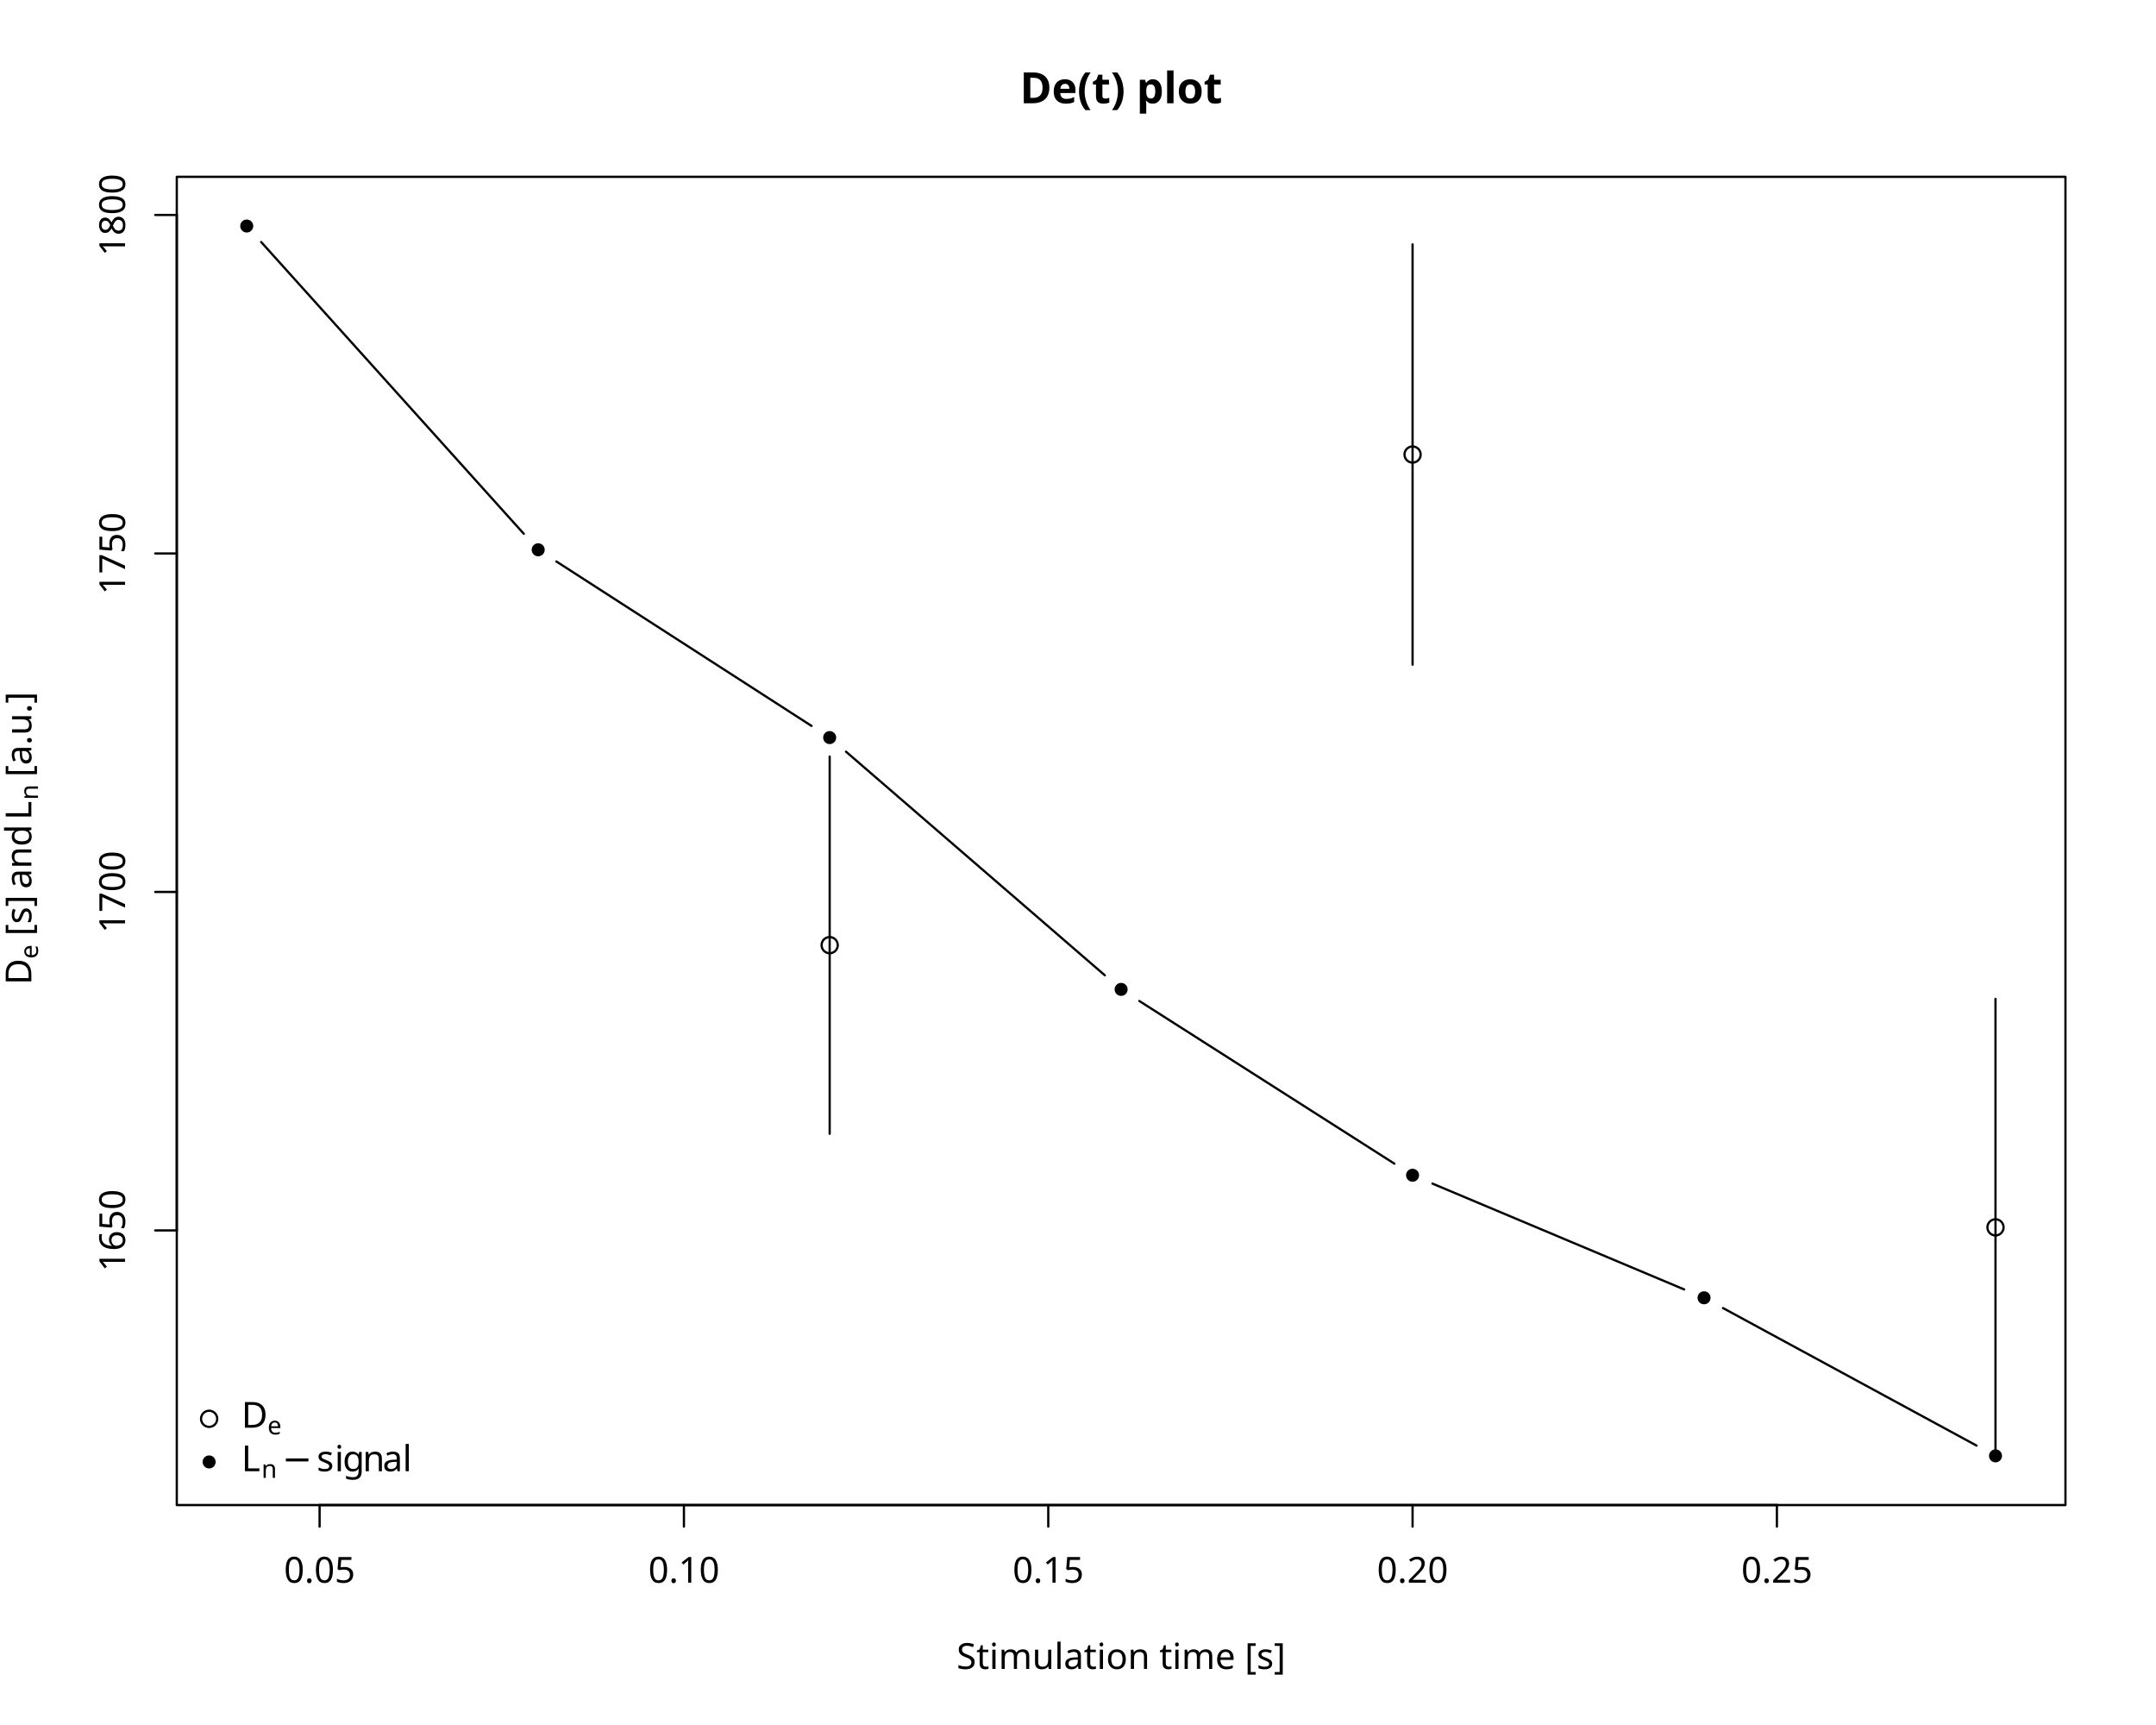
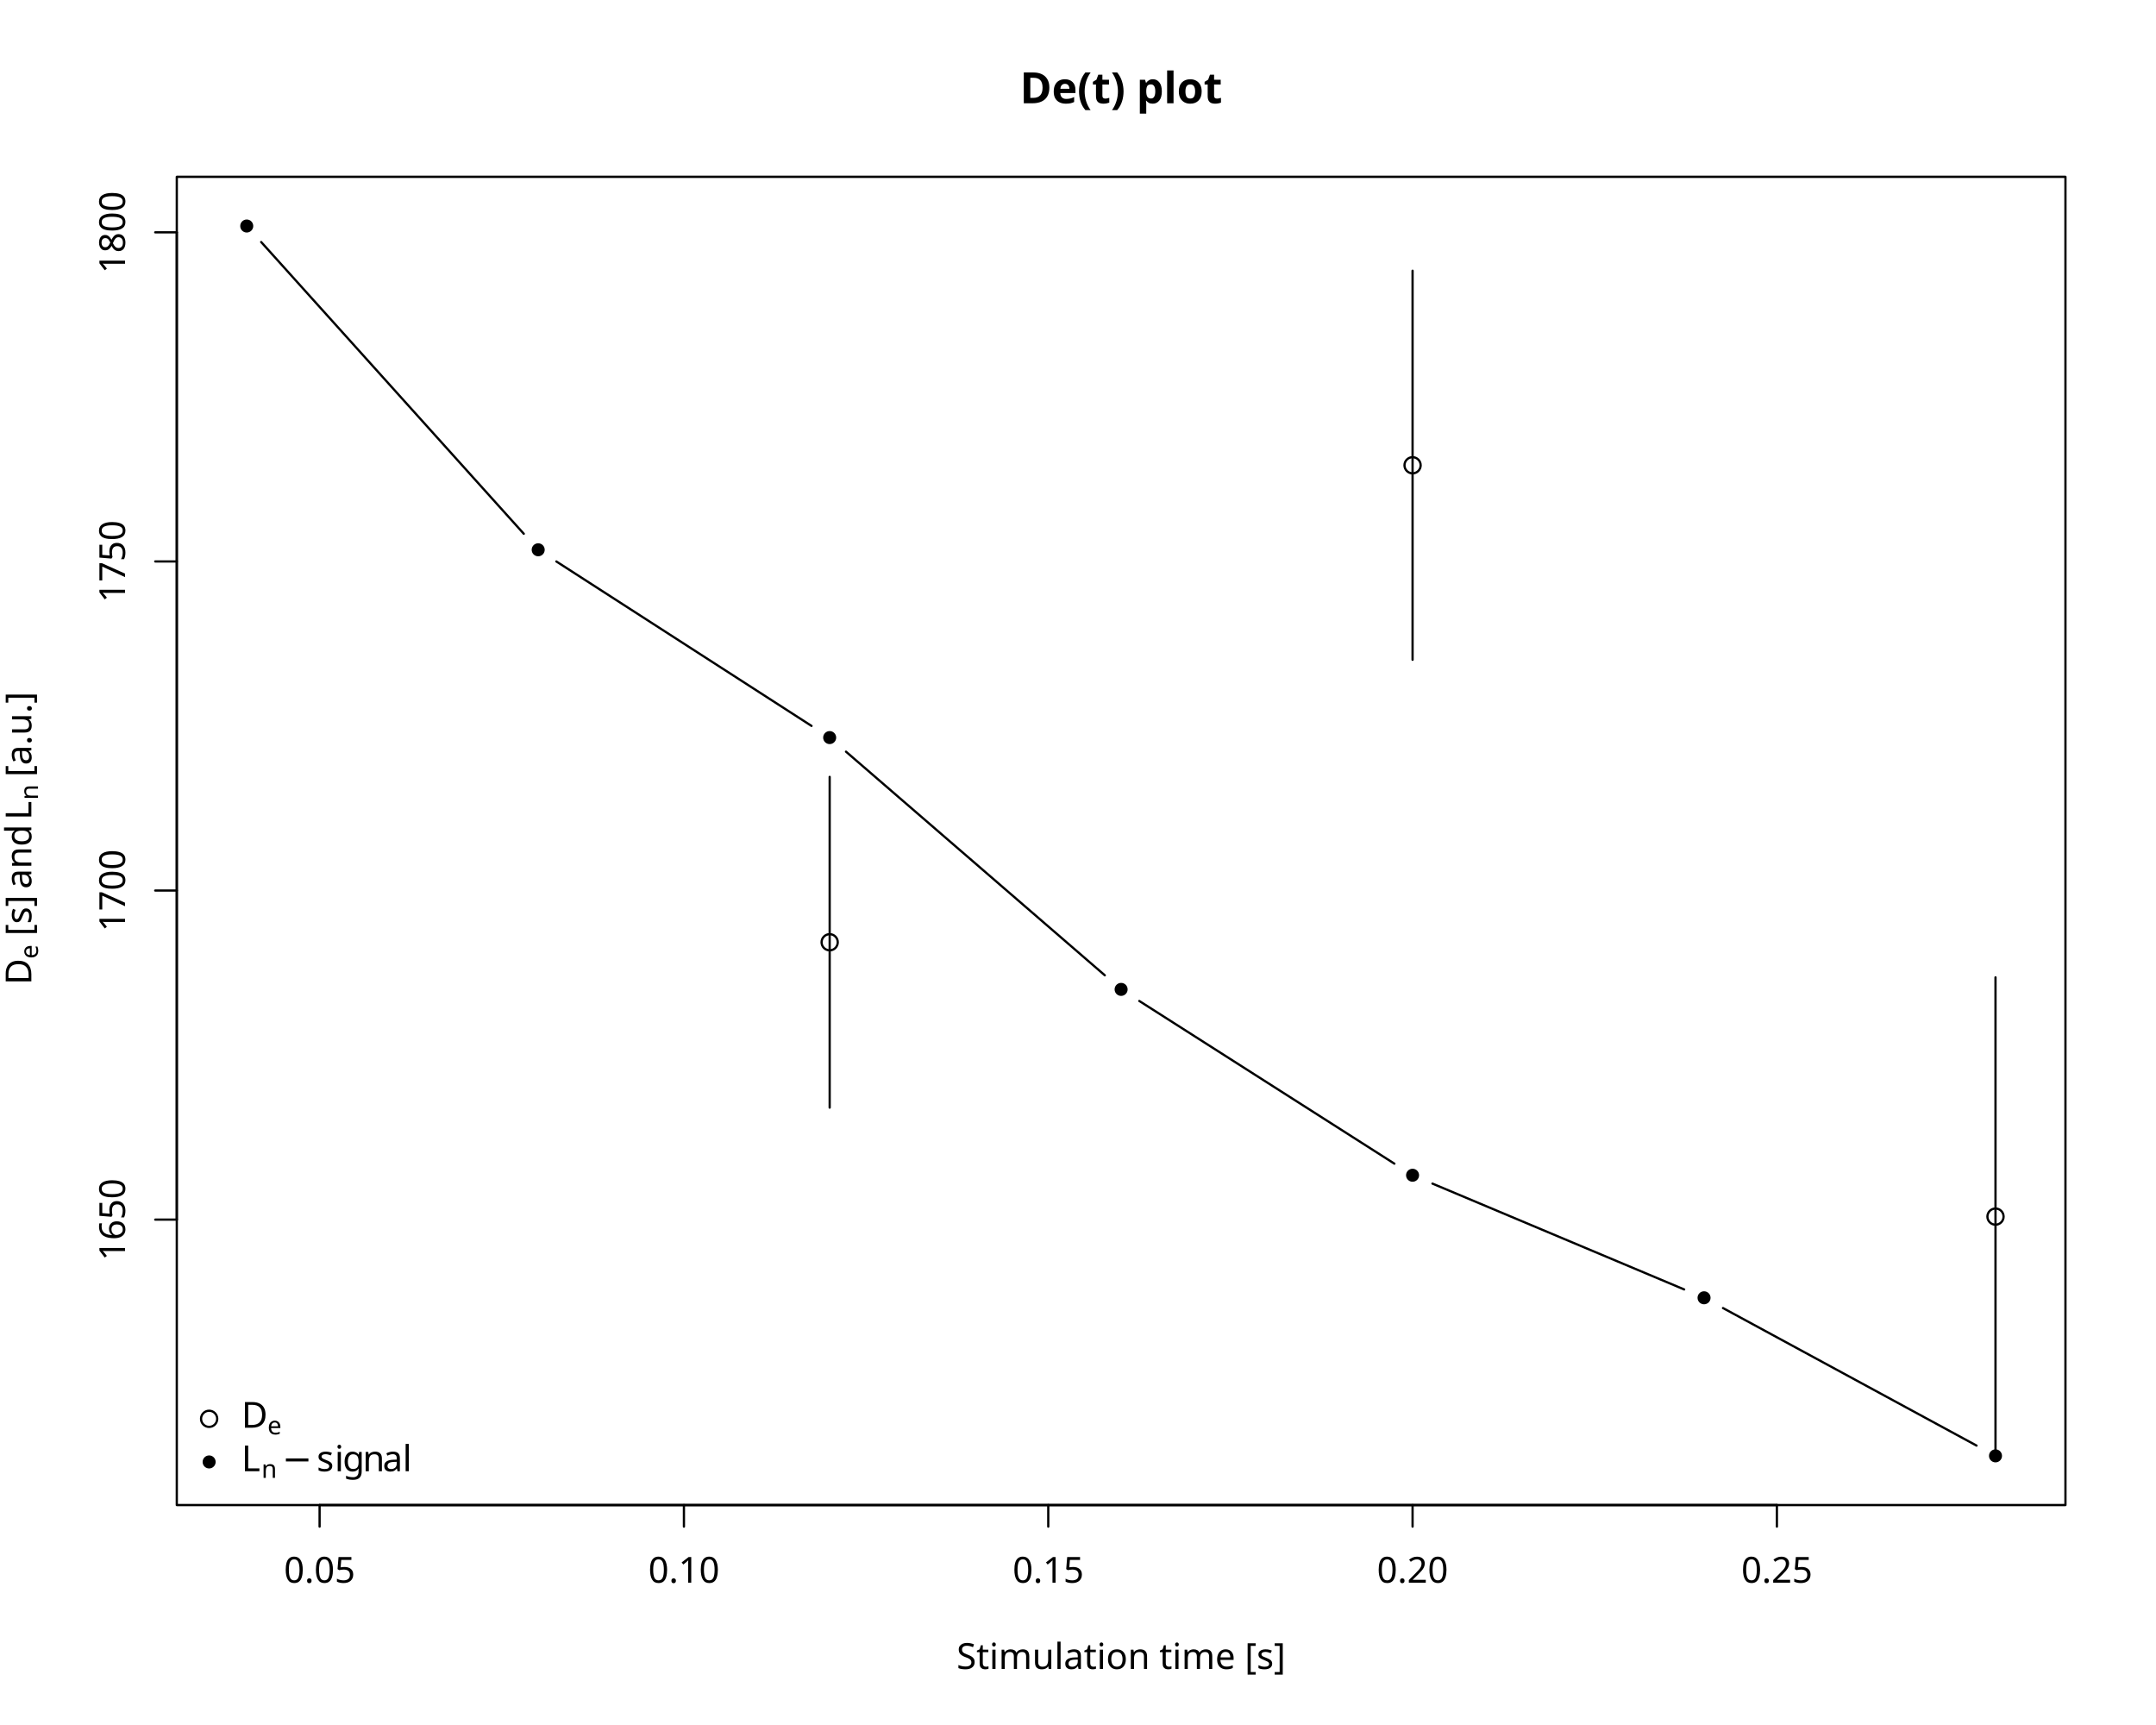
<svg xmlns="http://www.w3.org/2000/svg" class="svglite" data-engine-version="2.0" width="720.00pt" height="576.00pt" viewBox="0 0 720.00 576.00">
  <defs>
    <style type="text/css">
    .svglite line, .svglite polyline, .svglite polygon, .svglite path, .svglite rect, .svglite circle {
      fill: none;
      stroke: #000000;
      stroke-linecap: round;
      stroke-linejoin: round;
      stroke-miterlimit: 10.00;
    }
  </style>
  </defs>
  <rect width="100%" height="100%" style="stroke: none; fill: #FFFFFF;" />
  <defs>
    <clipPath id="cpMC4wMHw3MjAuMDB8MC4wMHw1NzYuMDA=">
      <rect x="0.00" y="0.00" width="720.00" height="576.00" />
    </clipPath>
  </defs>
  <g clip-path="url(#cpMC4wMHw3MjAuMDB8MC4wMHw1NzYuMDA=)">
    <line x1="106.73" y1="502.56" x2="593.40" y2="502.56" style="stroke-width: 0.75;" />
    <line x1="106.73" y1="502.56" x2="106.73" y2="509.76" style="stroke-width: 0.75;" />
    <line x1="228.40" y1="502.56" x2="228.40" y2="509.76" style="stroke-width: 0.75;" />
    <line x1="350.07" y1="502.56" x2="350.07" y2="509.76" style="stroke-width: 0.75;" />
    <line x1="471.73" y1="502.56" x2="471.73" y2="509.76" style="stroke-width: 0.75;" />
    <line x1="593.40" y1="502.56" x2="593.40" y2="509.76" style="stroke-width: 0.75;" />
    <text x="106.73" y="528.48" text-anchor="middle" style="font-size: 12.00px; font-family: sans;" textLength="23.36px" lengthAdjust="spacingAndGlyphs">0.05</text>
    <text x="228.40" y="528.48" text-anchor="middle" style="font-size: 12.00px; font-family: sans;" textLength="23.36px" lengthAdjust="spacingAndGlyphs">0.10</text>
    <text x="350.07" y="528.48" text-anchor="middle" style="font-size: 12.00px; font-family: sans;" textLength="23.36px" lengthAdjust="spacingAndGlyphs">0.15</text>
    <text x="471.73" y="528.48" text-anchor="middle" style="font-size: 12.00px; font-family: sans;" textLength="23.36px" lengthAdjust="spacingAndGlyphs">0.20</text>
    <text x="593.40" y="528.48" text-anchor="middle" style="font-size: 12.00px; font-family: sans;" textLength="23.36px" lengthAdjust="spacingAndGlyphs">0.25</text>
-     <line x1="59.04" y1="410.86" x2="59.04" y2="71.77" style="stroke-width: 0.75;" />
-     <line x1="59.04" y1="410.86" x2="51.84" y2="410.86" style="stroke-width: 0.75;" />
-     <line x1="59.04" y1="297.83" x2="51.84" y2="297.83" style="stroke-width: 0.75;" />
-     <line x1="59.04" y1="184.80" x2="51.84" y2="184.80" style="stroke-width: 0.75;" />
-     <line x1="59.04" y1="71.77" x2="51.84" y2="71.77" style="stroke-width: 0.75;" />
-     <text transform="translate(41.76,410.86) rotate(-90)" text-anchor="middle" style="font-size: 12.00px; font-family: sans;" textLength="26.70px" lengthAdjust="spacingAndGlyphs">1650</text>
-     <text transform="translate(41.76,297.83) rotate(-90)" text-anchor="middle" style="font-size: 12.00px; font-family: sans;" textLength="26.70px" lengthAdjust="spacingAndGlyphs">1700</text>
-     <text transform="translate(41.76,184.80) rotate(-90)" text-anchor="middle" style="font-size: 12.00px; font-family: sans;" textLength="26.70px" lengthAdjust="spacingAndGlyphs">1750</text>
-     <text transform="translate(41.76,71.77) rotate(-90)" text-anchor="middle" style="font-size: 12.00px; font-family: sans;" textLength="26.70px" lengthAdjust="spacingAndGlyphs">1800</text>
+     <line x1="59.04" y1="407.25" x2="59.04" y2="77.58" style="stroke-width: 0.75;" />
+     <line x1="59.04" y1="407.25" x2="51.84" y2="407.25" style="stroke-width: 0.75;" />
+     <line x1="59.04" y1="297.36" x2="51.84" y2="297.36" style="stroke-width: 0.75;" />
+     <line x1="59.04" y1="187.47" x2="51.84" y2="187.47" style="stroke-width: 0.75;" />
+     <line x1="59.04" y1="77.58" x2="51.84" y2="77.58" style="stroke-width: 0.75;" />
+     <text transform="translate(41.76,407.25) rotate(-90)" text-anchor="middle" style="font-size: 12.00px; font-family: sans;" textLength="26.70px" lengthAdjust="spacingAndGlyphs">1650</text>
+     <text transform="translate(41.76,297.36) rotate(-90)" text-anchor="middle" style="font-size: 12.00px; font-family: sans;" textLength="26.70px" lengthAdjust="spacingAndGlyphs">1700</text>
+     <text transform="translate(41.76,187.47) rotate(-90)" text-anchor="middle" style="font-size: 12.00px; font-family: sans;" textLength="26.70px" lengthAdjust="spacingAndGlyphs">1750</text>
+     <text transform="translate(41.76,77.58) rotate(-90)" text-anchor="middle" style="font-size: 12.00px; font-family: sans;" textLength="26.70px" lengthAdjust="spacingAndGlyphs">1800</text>
    <polygon points="59.04,502.56 689.76,502.56 689.76,59.04 59.04,59.04 " style="stroke-width: 0.75; fill: none;" />
    <text x="374.40" y="34.48" text-anchor="middle" style="font-size: 14.40px; font-weight: bold; font-family: sans;" textLength="59.22px" lengthAdjust="spacingAndGlyphs">De(t) plot</text>
    <text x="374.40" y="557.28" text-anchor="middle" style="font-size: 12.00px; font-family: sans;" textLength="101.38px" lengthAdjust="spacingAndGlyphs">Stimulation time [s]</text>
    <text transform="translate(10.47,328.84) rotate(-90)" style="font-size: 12.00px; font-family: sans;" textLength="8.67px" lengthAdjust="spacingAndGlyphs">D</text>
    <text transform="translate(12.69,320.17) rotate(-90)" style="font-size: 8.40px; font-family: sans;" textLength="4.67px" lengthAdjust="spacingAndGlyphs">e</text>
    <text transform="translate(10.47,315.50) rotate(-90)" style="font-size: 12.00px; font-family: sans;" textLength="3.00px" lengthAdjust="spacingAndGlyphs"> </text>
    <text transform="translate(10.47,312.49) rotate(-90)" style="font-size: 12.00px; font-family: sans;" textLength="12.67px" lengthAdjust="spacingAndGlyphs">[s]</text>
    <text transform="translate(10.47,299.82) rotate(-90)" style="font-size: 12.00px; font-family: sans;" textLength="3.00px" lengthAdjust="spacingAndGlyphs"> </text>
    <text transform="translate(10.47,296.82) rotate(-90)" style="font-size: 12.00px; font-family: sans;" textLength="20.02px" lengthAdjust="spacingAndGlyphs">and</text>
    <text transform="translate(10.47,276.80) rotate(-90)" style="font-size: 12.00px; font-family: sans;" textLength="3.00px" lengthAdjust="spacingAndGlyphs"> </text>
    <text transform="translate(10.47,273.79) rotate(-90)" style="font-size: 12.00px; font-family: sans;" textLength="6.67px" lengthAdjust="spacingAndGlyphs">L</text>
    <text transform="translate(12.69,267.12) rotate(-90)" style="font-size: 8.40px; font-family: sans;" textLength="4.67px" lengthAdjust="spacingAndGlyphs">n</text>
    <text transform="translate(10.47,262.45) rotate(-90)" style="font-size: 12.00px; font-family: sans;" textLength="3.00px" lengthAdjust="spacingAndGlyphs"> </text>
    <text transform="translate(10.47,259.45) rotate(-90)" style="font-size: 12.00px; font-family: sans;" textLength="26.68px" lengthAdjust="spacingAndGlyphs">[a.u.]</text>
  </g>
  <defs>
    <clipPath id="cpNTkuMDR8Njg5Ljc2fDU5LjA0fDUwMi41Ng==">
      <rect x="59.04" y="59.04" width="630.72" height="443.52" />
    </clipPath>
  </defs>
  <g clip-path="url(#cpNTkuMDR8Njg5Ljc2fDU5LjA0fDUwMi41Ng==)">
    <line x1="87.22" y1="80.82" x2="174.92" y2="178.23" style="stroke-width: 0.75;" />
    <line x1="185.79" y1="187.48" x2="271.01" y2="242.39" style="stroke-width: 0.75;" />
    <line x1="282.52" y1="250.99" x2="368.95" y2="325.66" style="stroke-width: 0.75;" />
    <line x1="380.47" y1="334.24" x2="465.66" y2="388.56" style="stroke-width: 0.75;" />
    <line x1="478.37" y1="395.22" x2="562.43" y2="430.56" style="stroke-width: 0.75;" />
    <line x1="575.40" y1="436.78" x2="660.07" y2="482.70" style="stroke-width: 0.75;" />
    <circle cx="82.40" cy="75.47" r="1.80" style="stroke-width: 0.75; fill: #000000;" />
    <circle cx="179.73" cy="183.58" r="1.80" style="stroke-width: 0.75; fill: #000000;" />
    <circle cx="277.07" cy="246.29" r="1.80" style="stroke-width: 0.75; fill: #000000;" />
    <circle cx="374.40" cy="330.37" r="1.80" style="stroke-width: 0.75; fill: #000000;" />
    <circle cx="471.73" cy="392.43" r="1.80" style="stroke-width: 0.75; fill: #000000;" />
    <circle cx="569.07" cy="433.35" r="1.80" style="stroke-width: 0.75; fill: #000000;" />
    <circle cx="666.40" cy="486.13" r="1.80" style="stroke-width: 0.75; fill: #000000;" />
-     <circle cx="277.07" cy="315.60" r="2.70" style="stroke-width: 0.75;" />
-     <circle cx="471.73" cy="151.77" r="2.70" style="stroke-width: 0.75;" />
-     <circle cx="666.40" cy="409.83" r="2.70" style="stroke-width: 0.75;" />
-     <line x1="277.07" y1="252.61" x2="277.07" y2="378.58" style="stroke-width: 0.75;" />
-     <line x1="471.73" y1="81.60" x2="471.73" y2="221.95" style="stroke-width: 0.75;" />
-     <line x1="666.40" y1="333.52" x2="666.40" y2="486.13" style="stroke-width: 0.75;" />
+     <circle cx="277.07" cy="314.63" r="2.70" style="stroke-width: 0.75;" />
+     <circle cx="471.73" cy="155.36" r="2.70" style="stroke-width: 0.75;" />
+     <circle cx="666.40" cy="406.24" r="2.70" style="stroke-width: 0.75;" />
+     <line x1="277.07" y1="259.41" x2="277.07" y2="369.85" style="stroke-width: 0.75;" />
+     <line x1="471.73" y1="90.40" x2="471.73" y2="220.31" style="stroke-width: 0.75;" />
+     <line x1="666.40" y1="326.35" x2="666.40" y2="486.13" style="stroke-width: 0.75;" />
  </g>
  <g clip-path="url(#cpMC4wMHw3MjAuMDB8MC4wMHw1NzYuMDA=)">
</g>
  <g clip-path="url(#cpNTkuMDR8Njg5Ljc2fDU5LjA0fDUwMi41Ng==)">
    <circle cx="69.84" cy="473.76" r="2.70" style="stroke-width: 0.75;" />
    <circle cx="69.84" cy="488.16" r="1.80" style="stroke-width: 0.75; fill: #000000;" />
    <text x="80.64" y="476.74" style="font-size: 12.00px; font-family: sans;" textLength="8.67px" lengthAdjust="spacingAndGlyphs">D</text>
    <text x="89.31" y="478.96" style="font-size: 8.40px; font-family: sans;" textLength="4.67px" lengthAdjust="spacingAndGlyphs">e</text>
    <text x="80.64" y="491.26" style="font-size: 12.00px; font-family: sans;" textLength="6.67px" lengthAdjust="spacingAndGlyphs">L</text>
    <text x="87.31" y="493.48" style="font-size: 8.40px; font-family: sans;" textLength="4.67px" lengthAdjust="spacingAndGlyphs">n</text>
    <text x="94.21" y="491.26" style="font-size: 12.00px; font-family: sans;" textLength="9.32px" lengthAdjust="spacingAndGlyphs">−</text>
    <text x="105.76" y="491.26" style="font-size: 12.00px; font-family: sans;" textLength="6.00px" lengthAdjust="spacingAndGlyphs">s</text>
    <text x="111.76" y="491.26" style="font-size: 12.00px; font-family: sans;" textLength="2.66px" lengthAdjust="spacingAndGlyphs">i</text>
    <text x="114.42" y="491.26" style="font-size: 12.00px; font-family: sans;" textLength="6.67px" lengthAdjust="spacingAndGlyphs">g</text>
    <text x="121.10" y="491.26" style="font-size: 12.00px; font-family: sans;" textLength="6.67px" lengthAdjust="spacingAndGlyphs">n</text>
    <text x="127.77" y="491.26" style="font-size: 12.00px; font-family: sans;" textLength="6.67px" lengthAdjust="spacingAndGlyphs">a</text>
    <text x="134.45" y="491.26" style="font-size: 12.00px; font-family: sans;" textLength="2.66px" lengthAdjust="spacingAndGlyphs">l</text>
  </g>
</svg>
